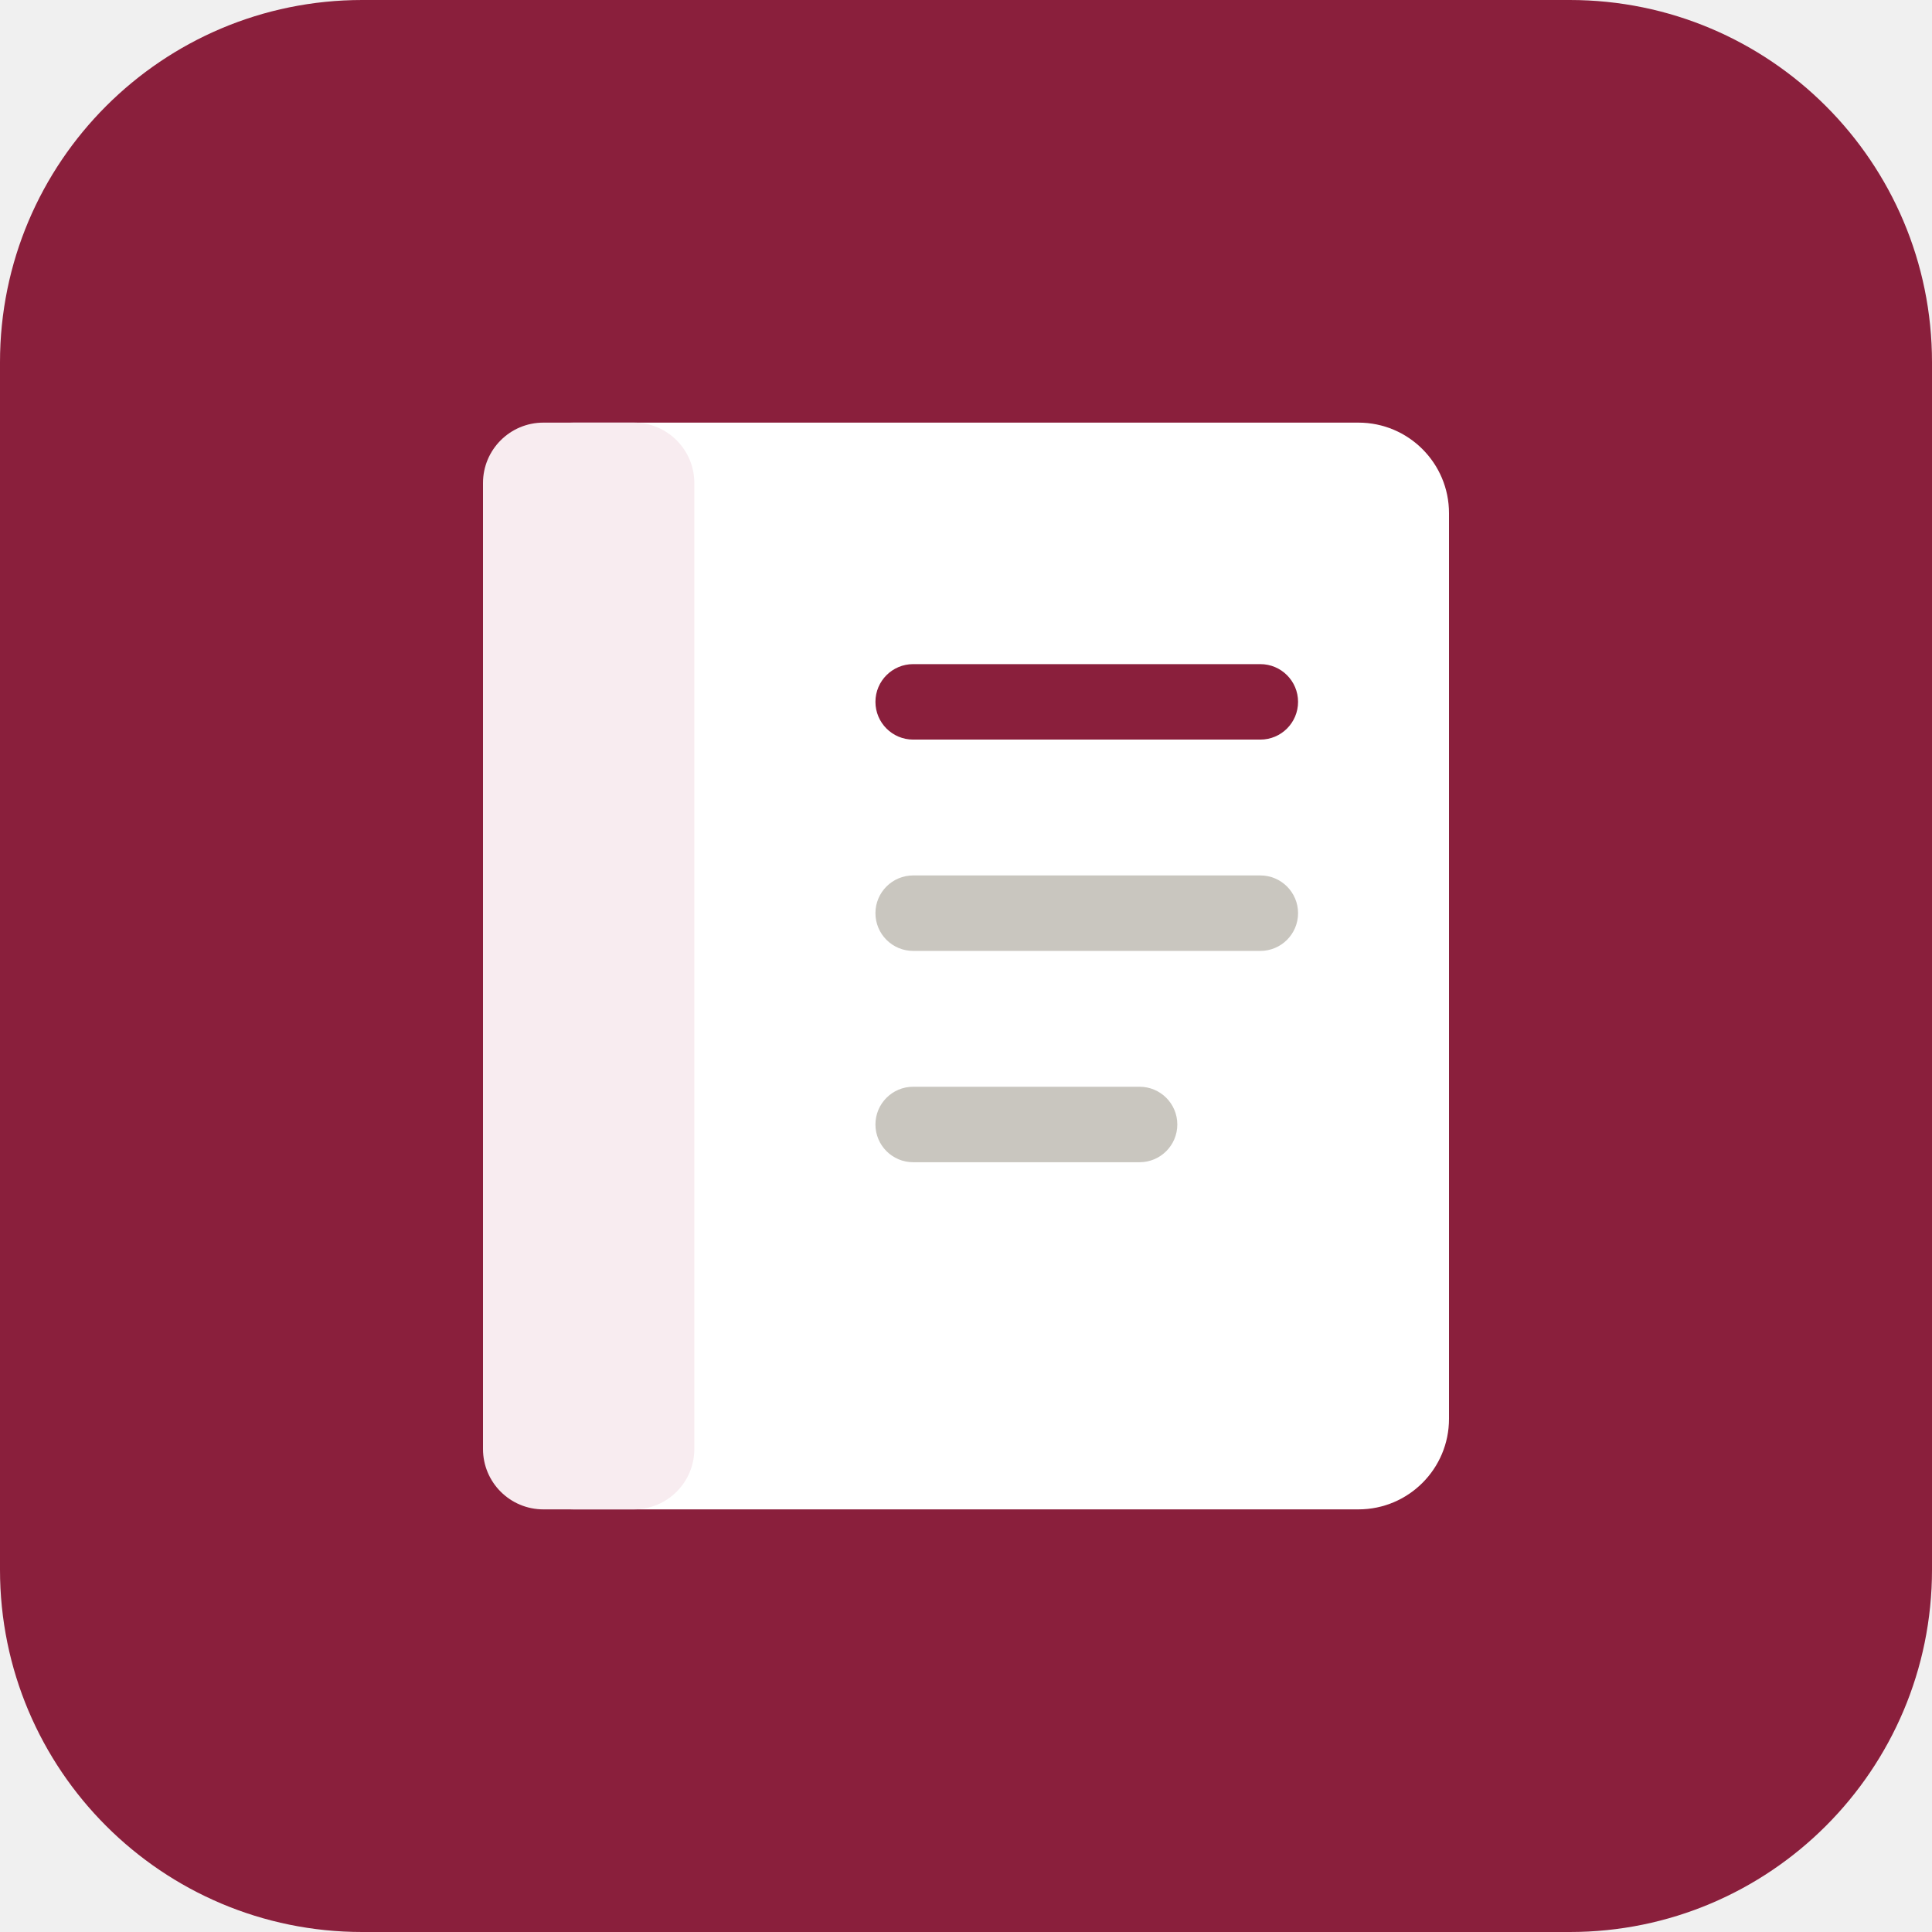
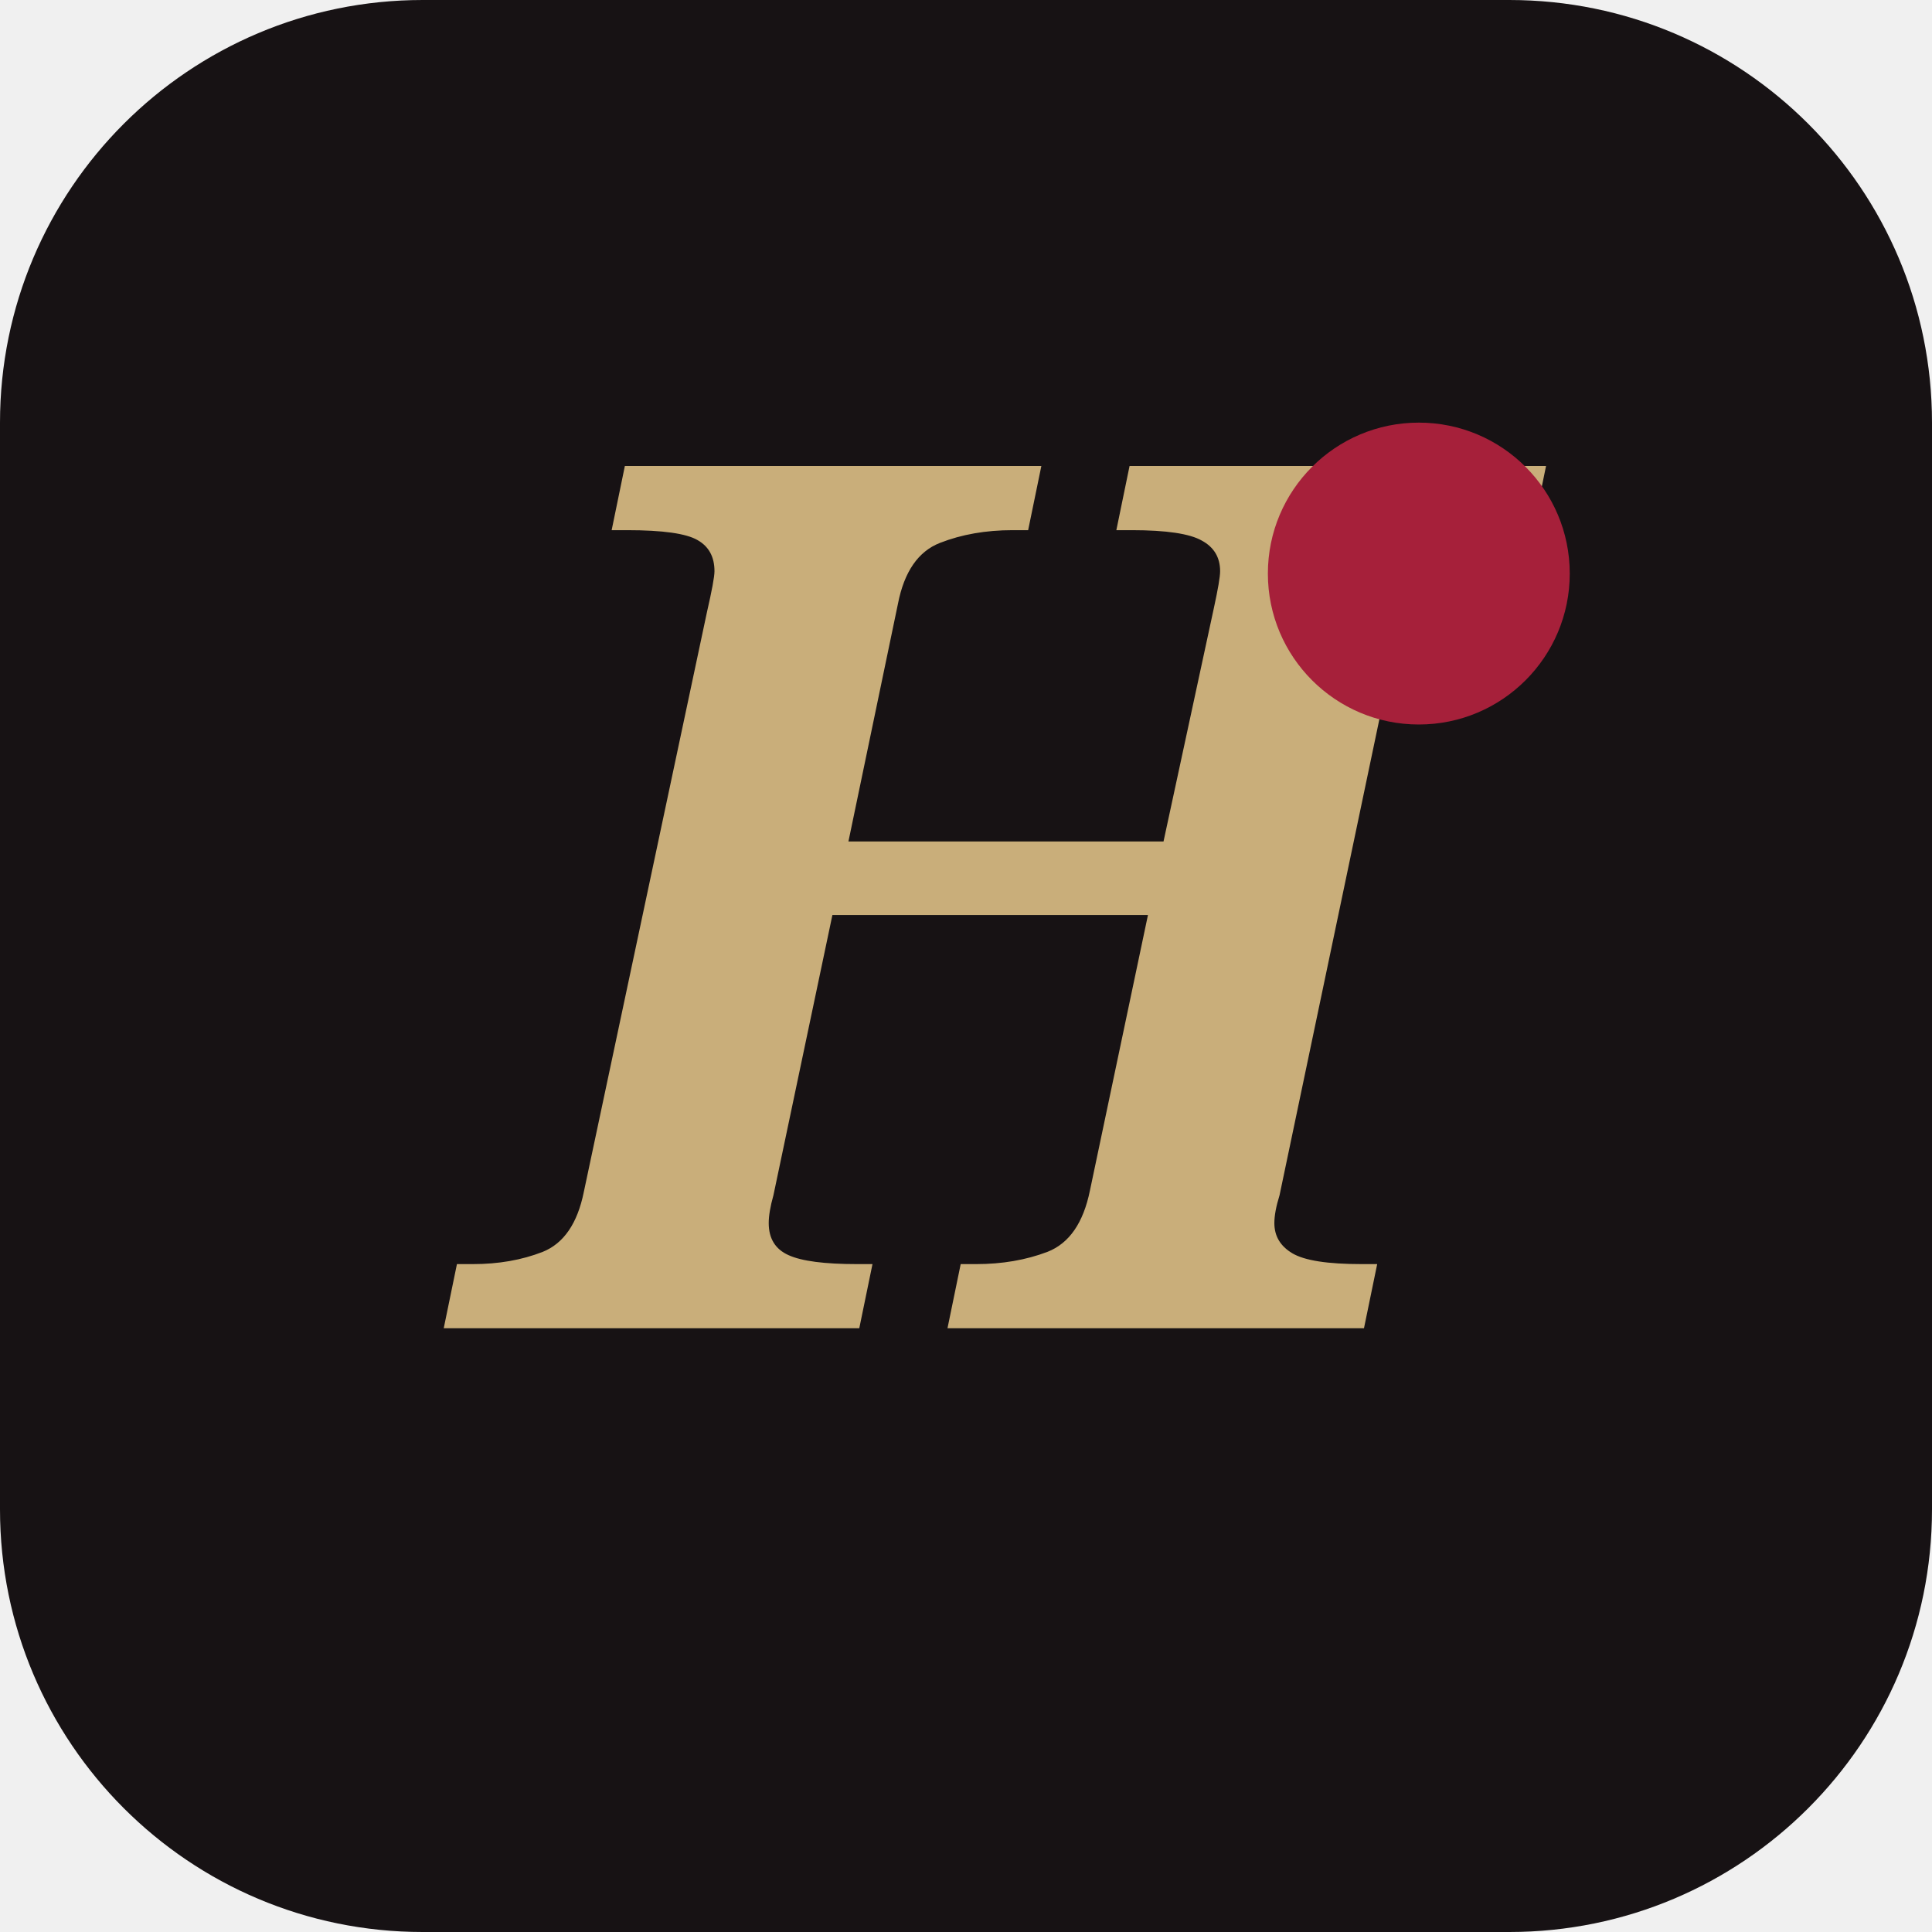
<svg xmlns="http://www.w3.org/2000/svg" width="64" height="64" viewBox="0 0 64 64">
-   <rect width="64" height="64" rx="12" fill="#8A1F3C" />
-   <rect x="16" y="14" width="32" height="36" rx="3" fill="#fff" />
-   <rect x="16" y="14" width="7" height="36" rx="2" fill="#F8ECF0" />
-   <rect x="29" y="22" width="14" height="2.5" rx="1.25" fill="#8A1F3C" />
-   <rect x="29" y="29" width="14" height="2.5" rx="1.25" fill="#C9C6BF" />
-   <rect x="29" y="36" width="10" height="2.5" rx="1.25" fill="#C9C6BF" />
+   <rect width="64" height="64" rx="14" fill="#171214" />
+   <text x="32" y="44" text-anchor="middle" font-family="Cormorant Garamond,Georgia,serif" font-style="italic" font-weight="600" font-size="40" fill="#C9AE7A">H</text>
+   <circle cx="47" cy="19" r="5" fill="#A6203A" />
</svg>
